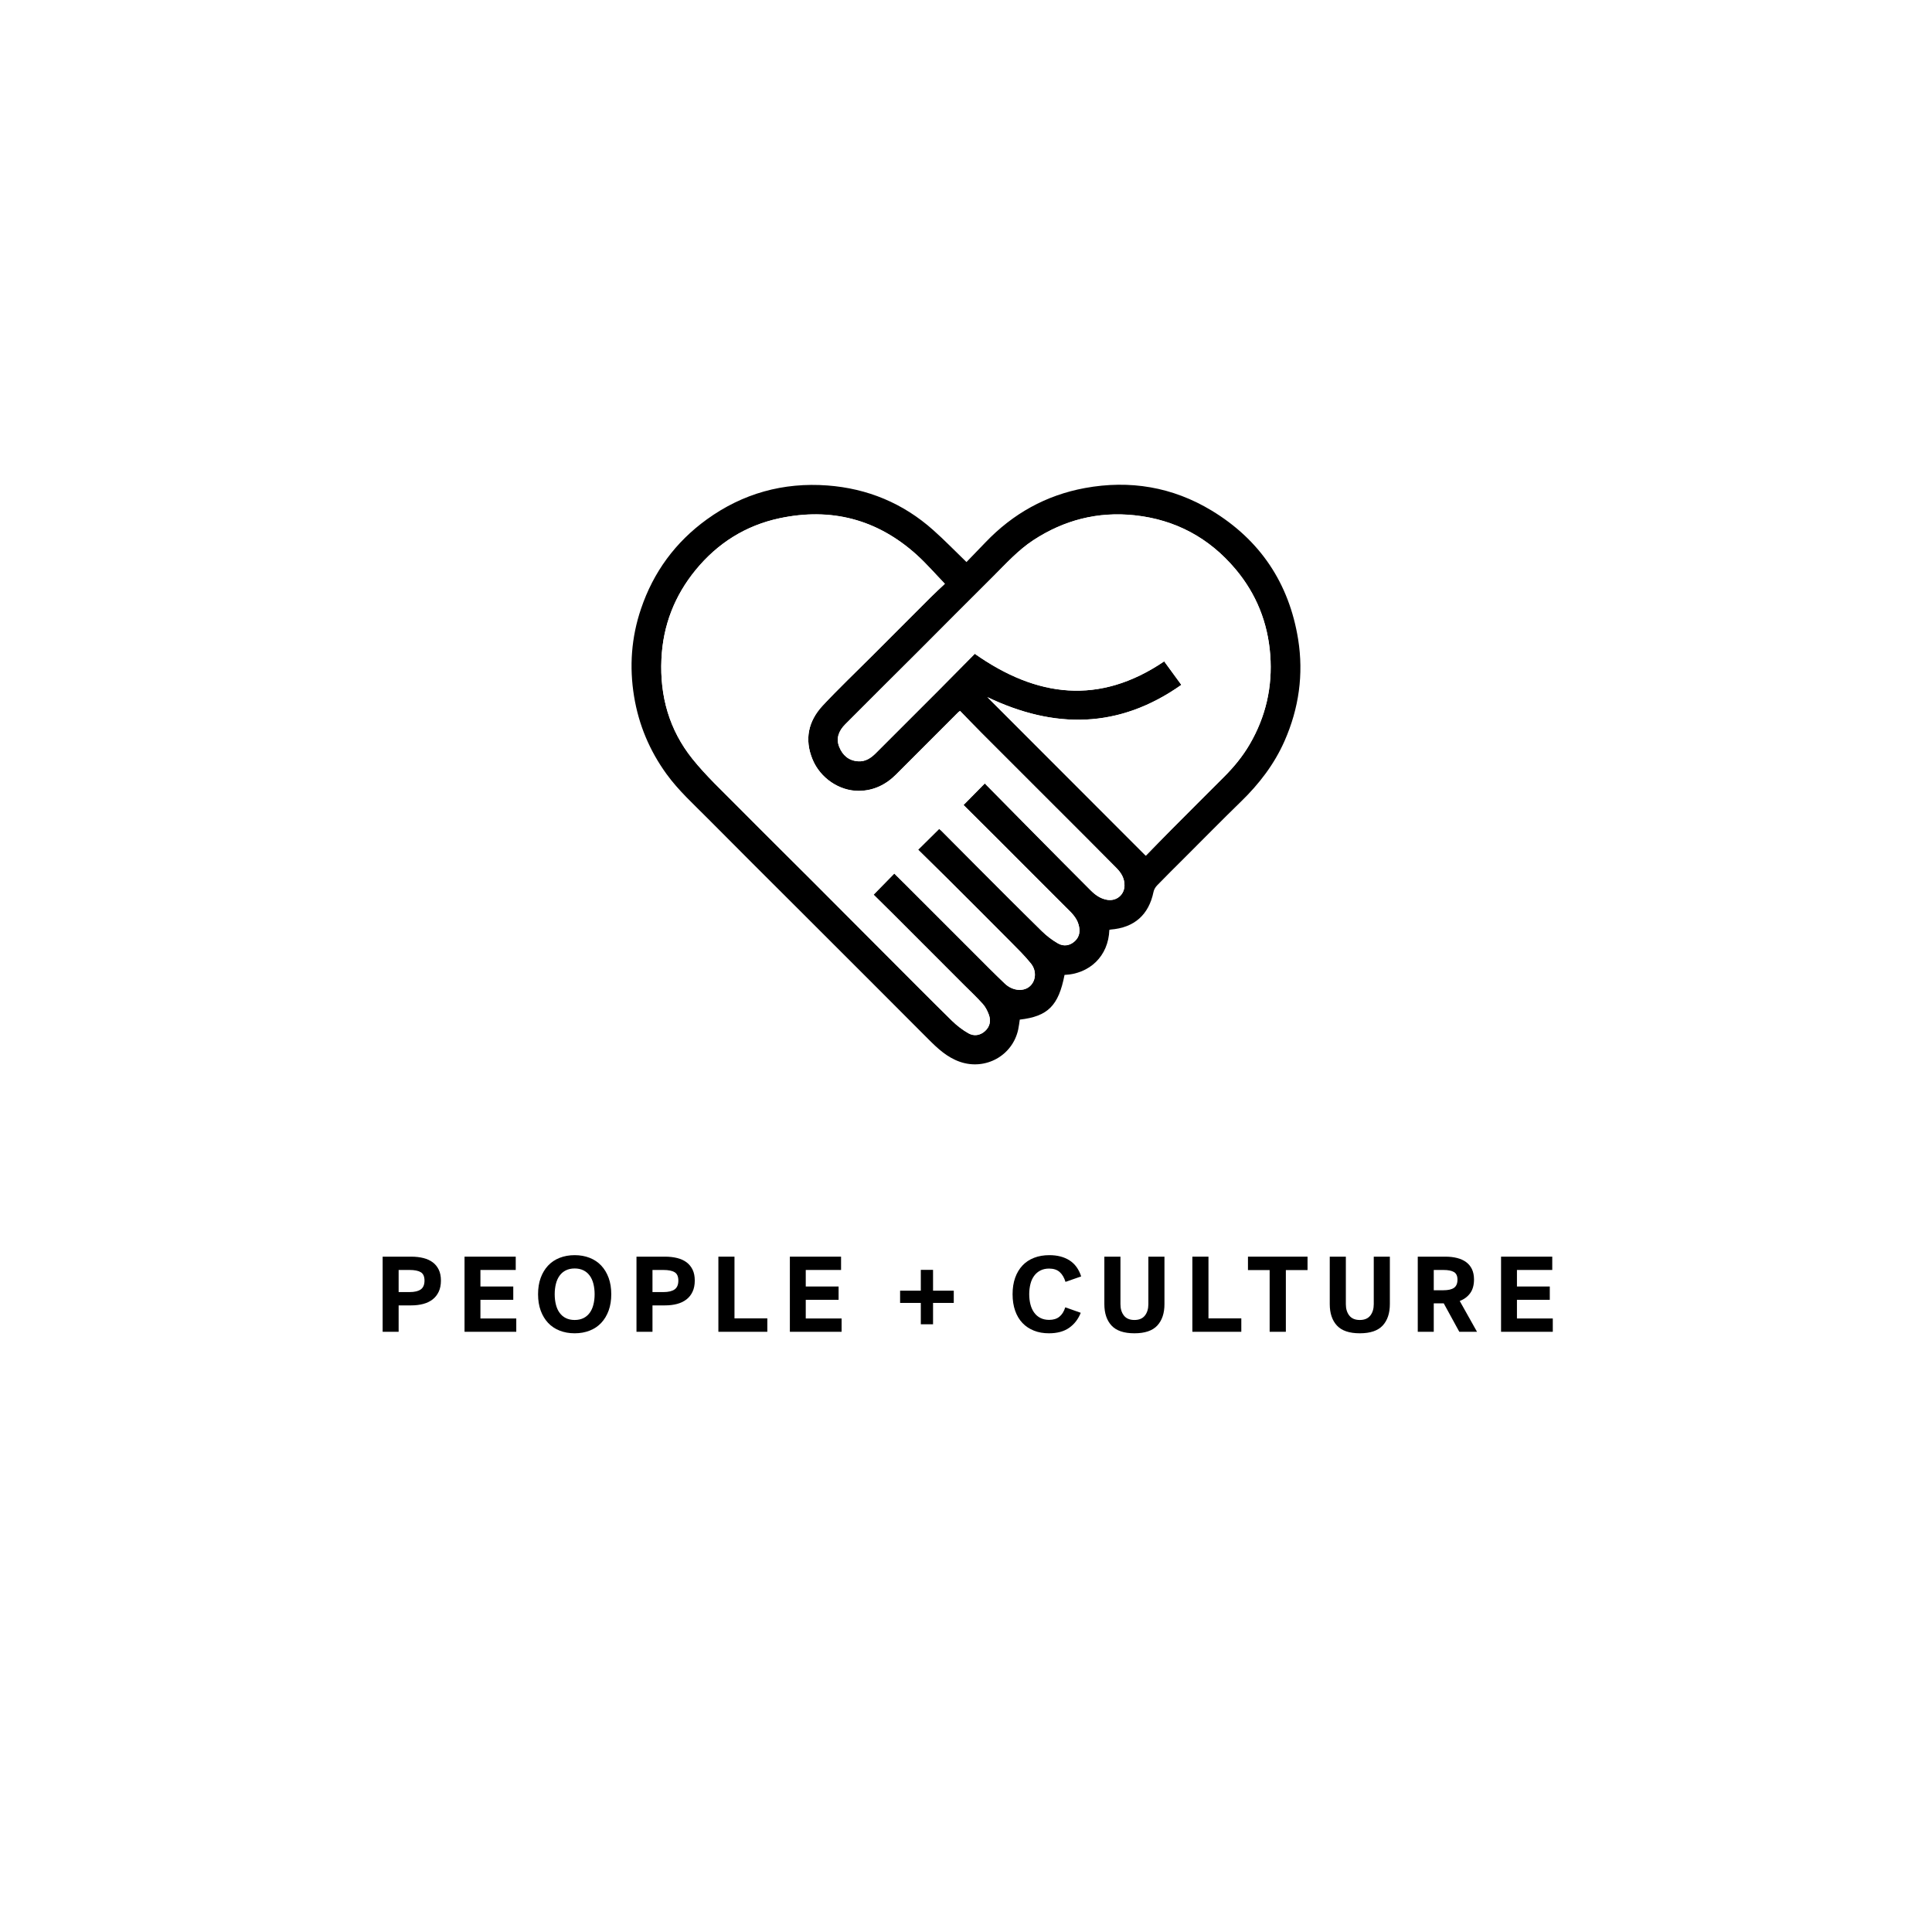
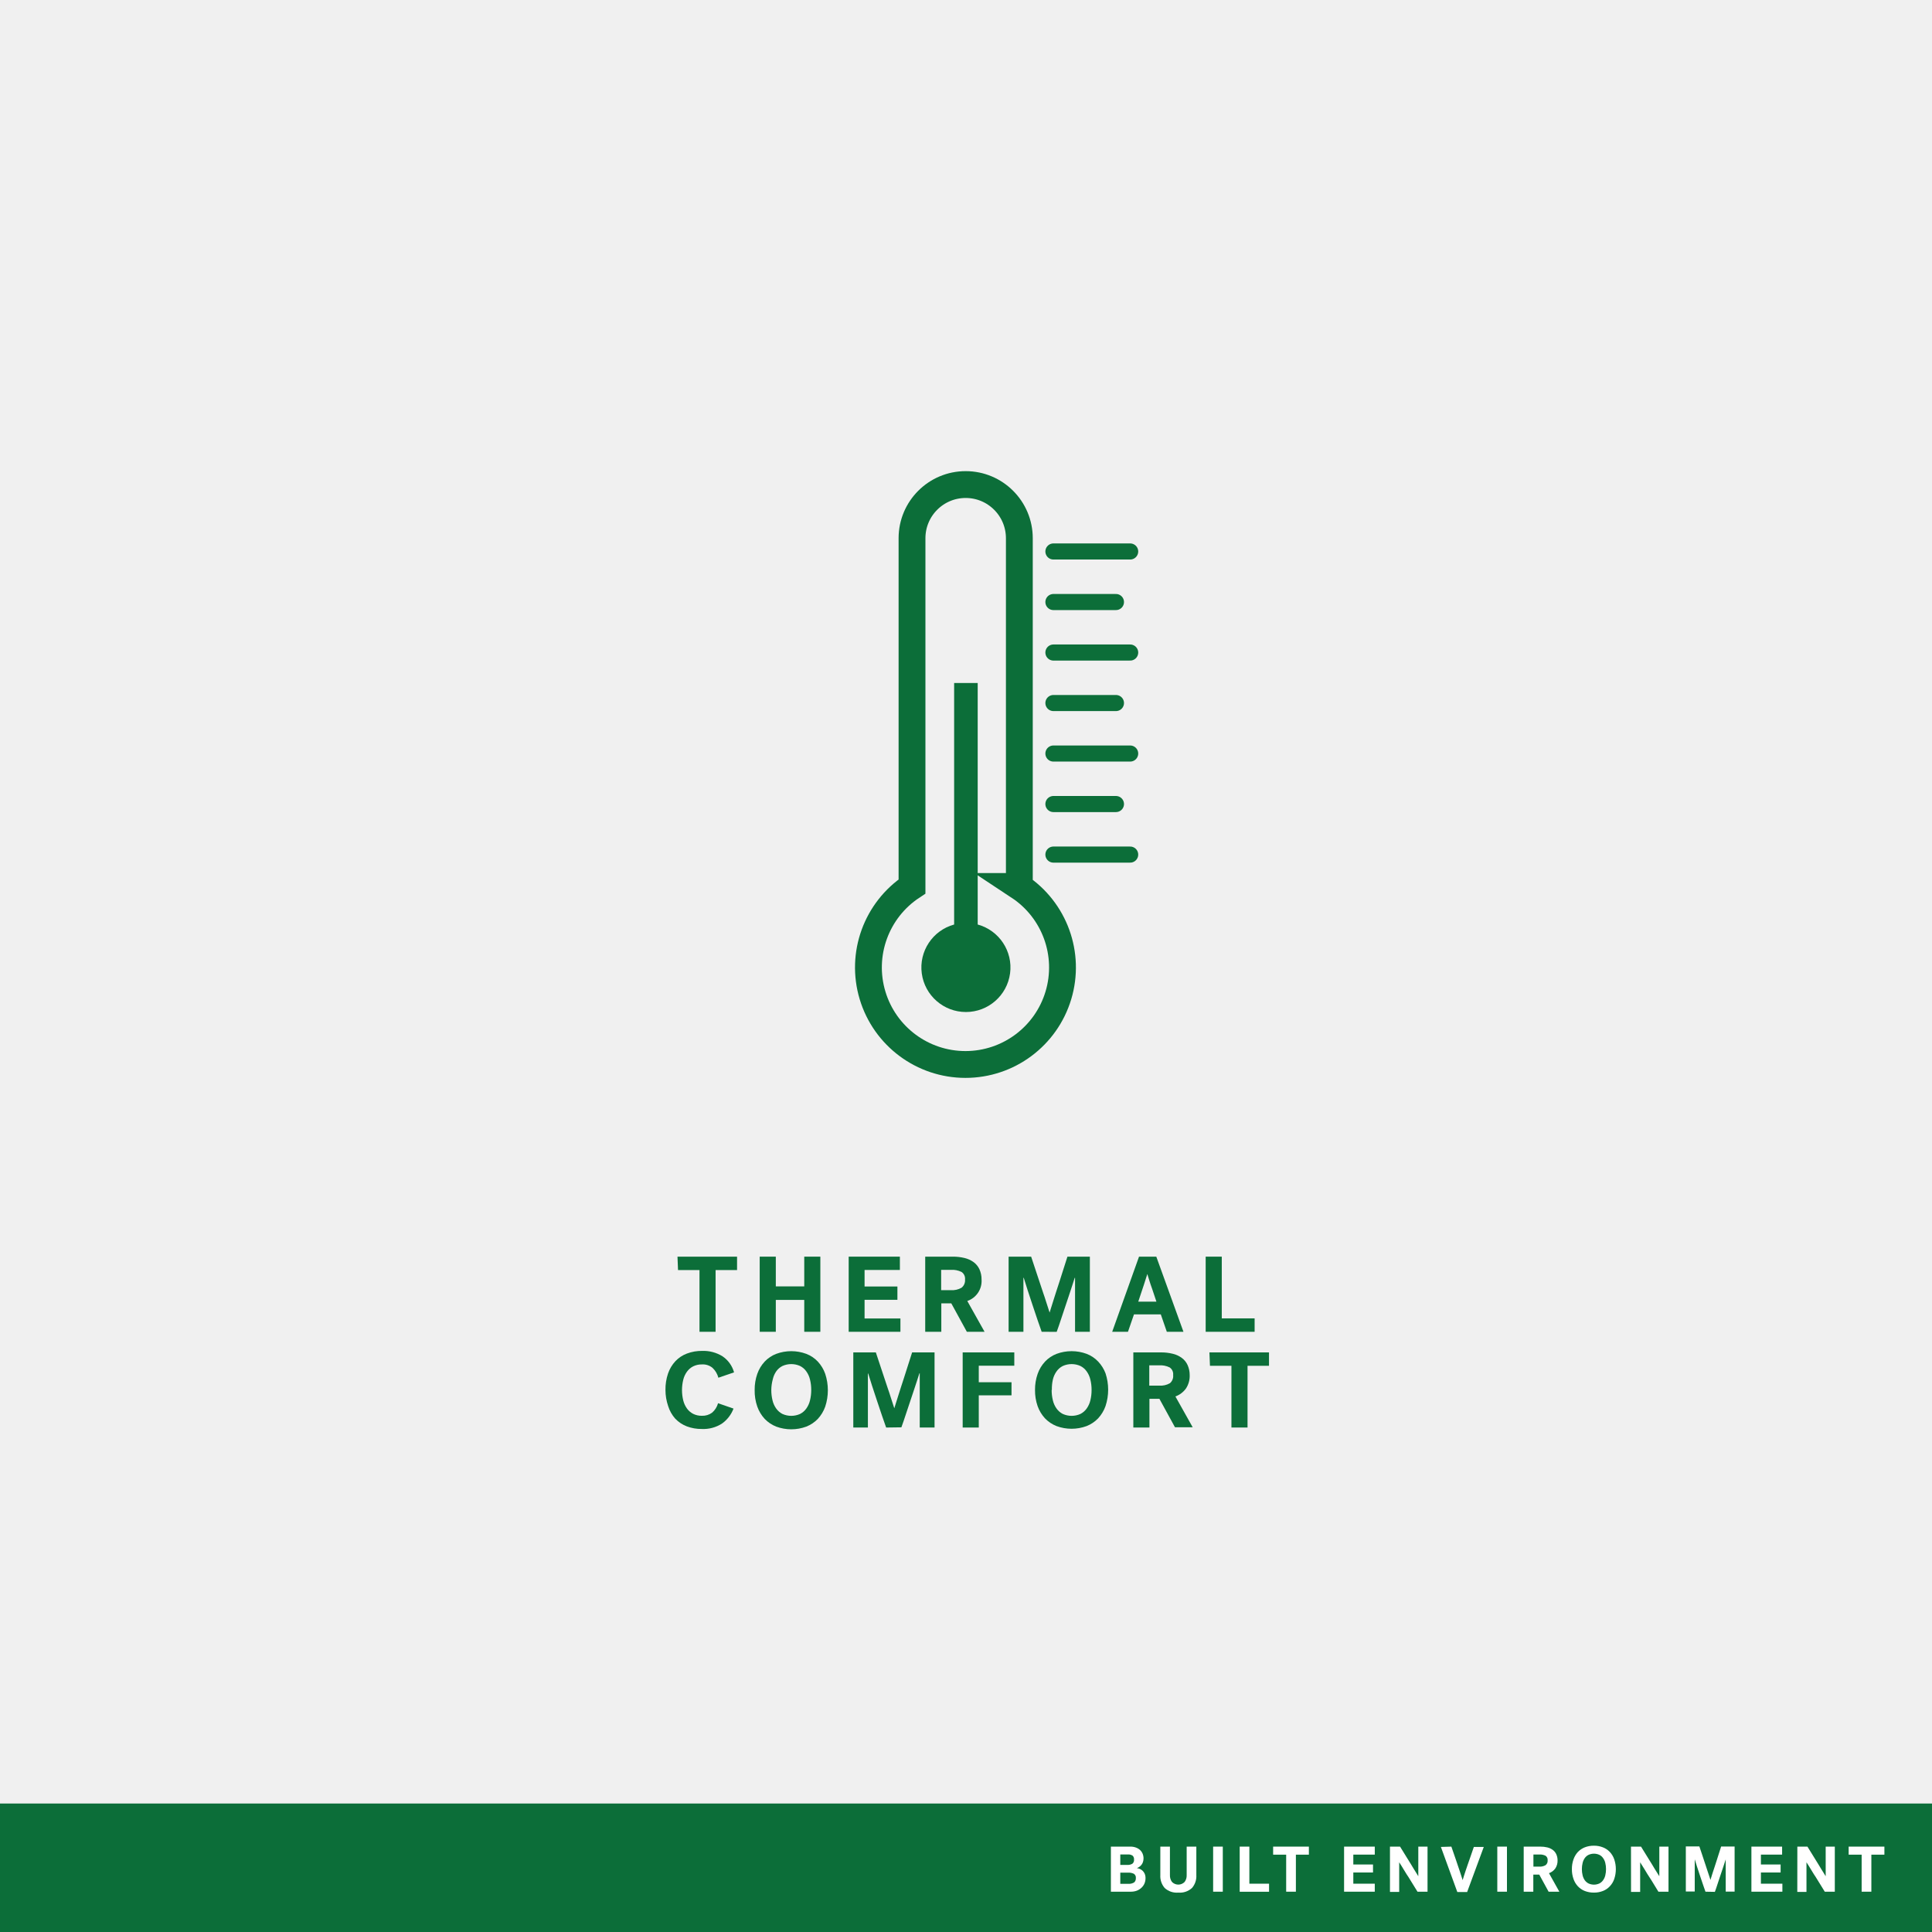
- <svg xmlns="http://www.w3.org/2000/svg" version="1.1" x="0px" y="0px" viewBox="0 0 360 360" enable-background="new 0 0 360 360" xml:space="preserve">
+ <svg xmlns="http://www.w3.org/2000/svg" viewBox="0 0 360 360">
+   <defs>
+     <style>.cls-1{fill:#0c6e39;}.cls-2{fill:#fff;}.cls-3,.cls-4{fill:none;stroke:#0c6e39;stroke-linecap:round;stroke-miterlimit:10;}.cls-3{stroke-width:5px;}.cls-4{stroke-width:3px;}</style>
+   </defs>
  <g id="BACKGROUND">
-     <rect x="0" y="0" fill="#FFFFFF" width="360" height="360" />
+     <rect class="cls-1" y="336.06" width="360" height="23.94" />
+     <path class="cls-2" d="M207,344.09h3.65a2.89,2.89,0,0,1,1,.17,2.33,2.33,0,0,1,.78.46,2,2,0,0,1,.48.69,2.29,2.29,0,0,1,.17.87,2.08,2.08,0,0,1-.11.69,1.73,1.73,0,0,1-.68.89,2,2,0,0,1-.46.24,1.9,1.9,0,0,1,1.08.49,1.76,1.76,0,0,1,.39.56,2.05,2.05,0,0,1,.15.83,2.55,2.55,0,0,1-.2,1,2.39,2.39,0,0,1-.57.79,2.72,2.72,0,0,1-.85.53,3.14,3.14,0,0,1-1.08.19H207Zm1.75,1.46v1.95H210a1.74,1.74,0,0,0,1-.22.87.87,0,0,0,.31-.78.88.88,0,0,0-.27-.73,1.42,1.42,0,0,0-.9-.22Zm0,5.47h1.44a1.82,1.82,0,0,0,1.16-.27,1,1,0,0,0,.3-.78.85.85,0,0,0-.37-.82,2.33,2.33,0,0,0-1.11-.21h-1.42Z" />
+     <path class="cls-2" d="M219.57,352.66a3.34,3.34,0,0,1-2.56-.87,3.39,3.39,0,0,1-.8-2.4v-5.3H218v5.31a2,2,0,0,0,.38,1.27,1.64,1.64,0,0,0,2.36,0,2,2,0,0,0,.38-1.27v-5.31h1.8v5.3a3.39,3.39,0,0,1-.8,2.4A3.34,3.34,0,0,1,219.57,352.66Z" />
+     <path class="cls-2" d="M226.05,344.09h1.8v8.4h-1.8Z" />
+     <path class="cls-2" d="M231,344.09h1.8V351h3.67v1.5H231Z" />
+     <path class="cls-2" d="M237.23,344.09h6.66v1.5h-2.42v6.9h-1.81v-6.9h-2.43Z" />
+     <path class="cls-2" d="M250.45,352.49v-8.4h5.72v1.49h-4v1.84h3.67v1.49h-3.67V351h4v1.49Z" />
+     <path class="cls-2" d="M259,344.09h1.88c.48.79.95,1.54,1.39,2.25l.65,1.05c.16.28.33.55.5.83l.48.77.38.62h0v-5.52H266v8.4h-1.87c-.48-.78-.93-1.52-1.37-2.22-.25-.42-.47-.76-.64-1l-.51-.83-.48-.79c-.16-.25-.29-.47-.41-.64h0v5.52H259Z" />
+     <path class="cls-2" d="M270.44,344.09l.84,2.43c.16.46.29.84.39,1.16s.21.62.32.94l.3.92.25.79h0c.07-.23.16-.5.25-.8l.31-.95.34-1,.35-1q.39-1.17.84-2.43h1.85l-3.1,8.4h-1.83l-3.06-8.4Z" />
+     <path class="cls-2" d="M279,344.09h1.8v8.4H279Z" />
+     <path class="cls-2" d="M290.23,346.64a2.57,2.57,0,0,1-.43,1.53,2.48,2.48,0,0,1-1.17.87l1.93,3.45h-2l-1.74-3.18h-1.11v3.18h-1.79v-8.4H287a5.47,5.47,0,0,1,1.33.15,2.84,2.84,0,0,1,1,.46,2.08,2.08,0,0,1,.65.79A2.71,2.71,0,0,1,290.23,346.64Zm-1.85,0a.91.91,0,0,0-.39-.85,2.32,2.32,0,0,0-1.18-.23h-1.08v2.26h1.08a2.1,2.1,0,0,0,1.18-.27A1,1,0,0,0,288.38,346.66Z" />
+     <path class="cls-2" d="M292.9,348.29a5.24,5.24,0,0,1,.3-1.83,4,4,0,0,1,.82-1.38,3.7,3.7,0,0,1,1.29-.86,4.58,4.58,0,0,1,1.69-.3,4.47,4.47,0,0,1,1.67.3,3.52,3.52,0,0,1,1.29.86,3.83,3.83,0,0,1,.83,1.38,5.73,5.73,0,0,1,0,3.66,3.7,3.7,0,0,1-.83,1.37,3.42,3.42,0,0,1-1.29.87,4.47,4.47,0,0,1-1.67.3,4.58,4.58,0,0,1-1.69-.3,3.59,3.59,0,0,1-1.29-.87,3.82,3.82,0,0,1-.82-1.37A5.24,5.24,0,0,1,292.9,348.29Zm1.86,0a4.81,4.81,0,0,0,.14,1.17,2.72,2.72,0,0,0,.41.91,2,2,0,0,0,.7.59,2.42,2.42,0,0,0,2,0,1.88,1.88,0,0,0,.69-.59,2.54,2.54,0,0,0,.42-.91,4.81,4.81,0,0,0,.14-1.17,4.69,4.69,0,0,0-.14-1.17,2.47,2.47,0,0,0-.42-.91,1.79,1.79,0,0,0-.69-.59,2.42,2.42,0,0,0-2,0,1.89,1.89,0,0,0-.7.59,2.63,2.63,0,0,0-.41.91A4.69,4.69,0,0,0,294.76,348.29Z" />
+     <path class="cls-2" d="M303.91,344.09h1.87l1.39,2.25.65,1.05c.17.28.34.55.5.83l.48.77c.16.24.28.45.39.62h0v-5.52h1.71v8.4h-1.88c-.47-.78-.93-1.52-1.36-2.22l-.65-1c-.17-.28-.34-.55-.5-.83l-.49-.79-.4-.64h0v5.52h-1.7Z" />
+     <path class="cls-2" d="M317.79,352.49q-.18-.5-.45-1.29l-.56-1.66c-.19-.58-.38-1.14-.56-1.7s-.32-1-.43-1.39h0v6h-1.66v-8.4h2.52c.35,1,.66,2,.94,2.82.17.51.31.92.41,1.24s.21.62.3.91.18.54.26.78.13.4.16.5l.15-.5c.08-.24.16-.51.26-.83l.33-1c.11-.36.23-.72.35-1.08q.41-1.29.9-2.82h2.51v8.4h-1.66v-6h0l-.29.9-.37,1.11c-.13.39-.26.79-.4,1.19s-.26.79-.38,1.15l-.33,1c-.1.3-.19.53-.25.7Z" />
+     <path class="cls-2" d="M326.35,352.49v-8.4h5.72v1.49h-3.95v1.84h3.67v1.49h-3.67V351h4v1.49Z" />
+     <path class="cls-2" d="M334.91,344.09h1.88c.48.79.95,1.54,1.39,2.25l.65,1.05c.16.28.33.55.5.83l.48.77.38.62h0v-5.52h1.7v8.4h-1.87c-.48-.78-.93-1.52-1.37-2.22-.25-.42-.47-.76-.64-1l-.51-.83-.48-.79c-.16-.25-.29-.47-.41-.64h0v5.52h-1.71Z" />
+     <path class="cls-2" d="M344.47,344.09h6.66v1.5H348.7v6.9h-1.81v-6.9h-2.42Z" />
  </g>
-   <g id="REF" display="none">
-     <rect y="90.33" display="inline" fill="none" stroke="#000000" stroke-width="0.25" stroke-miterlimit="10" width="360" height="108" />
-     <rect x="360" y="90.33" display="inline" fill="none" stroke="#FFFFFF" stroke-width="0.25" stroke-miterlimit="10" width="360" height="108" />
-     <line display="inline" fill="none" stroke="#000000" stroke-width="0.25" stroke-linecap="round" stroke-miterlimit="10" x1="180" y1="0.19" x2="180" y2="360.06" />
+   <g id="LINE_ONE" data-name="LINE ONE">
+     <path class="cls-1" d="M126.24,234.16h11.1v2.5h-4v11.5h-3v-11.5h-4Z" />
+     <path class="cls-1" d="M141.56,234.16h3v5.54h5.3v-5.54h3v14h-3v-5.94h-5.3v5.94h-3Z" />
+     <path class="cls-1" d="M158.14,248.16v-14h9.54v2.48H161.1v3.08h6.12v2.48H161.1v3.48h6.68v2.48Z" />
+     <path class="cls-1" d="M182.9,238.42a3.94,3.94,0,0,1-2.66,4l3.22,5.74h-3.3l-2.9-5.3H175.4v5.3h-3v-14h5.12a8.89,8.89,0,0,1,2.21.25,4.78,4.78,0,0,1,1.69.77,3.46,3.46,0,0,1,1.08,1.32A4.47,4.47,0,0,1,182.9,238.42Zm-3.08,0a1.51,1.51,0,0,0-.65-1.41,3.91,3.91,0,0,0-2-.39h-1.8v3.78h1.8a3.48,3.48,0,0,0,2-.45A1.74,1.74,0,0,0,179.82,238.44Z" />
+     <path class="cls-1" d="M194.1,248.16c-.2-.55-.45-1.26-.75-2.15l-.93-2.77q-.48-1.44-.93-2.82c-.3-.92-.54-1.69-.73-2.32h-.06v10.06h-2.76v-14h4.2c.57,1.71,1.09,3.27,1.56,4.7l.69,2.07c.18.53.35,1,.5,1.51s.29.91.42,1.3.22.67.27.84l.26-.84c.12-.39.26-.84.43-1.37s.35-1.09.54-1.7.39-1.21.59-1.81c.45-1.43.95-3,1.5-4.7h4.18v14h-2.76V238.1h-.06l-.48,1.49c-.19.58-.39,1.2-.61,1.85s-.44,1.32-.67,2-.44,1.31-.64,1.92-.38,1.16-.55,1.65-.3.88-.41,1.16Z" />
+     <path class="cls-1" d="M220.52,248.16h-3.1l-1.12-3.24h-5l-1.12,3.24h-2.94l5-14h3.22Zm-6.76-10.72c0,.11-.07.26-.14.47s-.14.44-.22.7-.17.54-.27.84l-.29.87c-.23.69-.47,1.43-.74,2.22h3.38c-.27-.79-.51-1.53-.74-2.22-.15-.4-.26-.73-.35-1s-.17-.51-.24-.75-.14-.46-.21-.67-.11-.36-.14-.47Z" />
+     <path class="cls-1" d="M224.66,234.16h3v11.5h6.12v2.5h-9.12Z" />
  </g>
-   <g id="LINE_ONE">
-     <g>
-       <path d="M74.28,243.24v4.92H71.3v-14h5.32c0.84,0,1.6,0.09,2.28,0.26c0.68,0.17,1.26,0.44,1.74,0.8c0.48,0.36,0.85,0.82,1.12,1.38    c0.27,0.56,0.4,1.23,0.4,2.02c0,0.8-0.14,1.49-0.41,2.07c-0.27,0.58-0.65,1.06-1.14,1.44s-1.07,0.66-1.75,0.84    c-0.68,0.18-1.43,0.27-2.24,0.27H74.28z M79.1,238.62c0-0.76-0.23-1.28-0.69-1.56c-0.46-0.28-1.16-0.42-2.09-0.42h-2.04v4.12h2.04    c0.93,0,1.63-0.17,2.09-0.5C78.87,239.93,79.1,239.38,79.1,238.62z" />
-       <path d="M86.56,248.16v-14h9.54v2.48h-6.58v3.08h6.12v2.48h-6.12v3.48h6.68v2.48H86.56z" />
-       <path d="M100.26,241.16c0-1.13,0.16-2.15,0.49-3.05c0.33-0.9,0.79-1.66,1.38-2.29c0.59-0.63,1.31-1.11,2.15-1.44    c0.84-0.33,1.77-0.5,2.8-0.5s1.96,0.17,2.8,0.5c0.84,0.33,1.56,0.81,2.15,1.44c0.59,0.63,1.05,1.39,1.38,2.29    c0.33,0.9,0.49,1.92,0.49,3.05c0,1.13-0.16,2.15-0.49,3.05c-0.33,0.9-0.79,1.66-1.38,2.29c-0.59,0.63-1.31,1.11-2.15,1.44    s-1.77,0.5-2.8,0.5s-1.96-0.17-2.8-0.5s-1.56-0.81-2.15-1.44c-0.59-0.63-1.05-1.39-1.38-2.29    C100.42,243.31,100.26,242.29,100.26,241.16z M103.36,241.16c0,0.71,0.08,1.36,0.23,1.95c0.15,0.59,0.38,1.1,0.69,1.52    s0.69,0.75,1.16,0.98c0.47,0.23,1.01,0.35,1.64,0.35s1.17-0.12,1.64-0.35s0.85-0.56,1.16-0.98s0.54-0.93,0.69-1.52    c0.15-0.59,0.23-1.24,0.23-1.95s-0.08-1.36-0.23-1.95c-0.15-0.59-0.38-1.1-0.69-1.52s-0.69-0.75-1.16-0.98s-1.01-0.35-1.64-0.35    s-1.17,0.12-1.64,0.35c-0.47,0.23-0.85,0.56-1.16,0.98s-0.54,0.93-0.69,1.52C103.44,239.8,103.36,240.45,103.36,241.16z" />
-       <path d="M121.58,243.24v4.92h-2.98v-14h5.32c0.84,0,1.6,0.09,2.28,0.26c0.68,0.17,1.26,0.44,1.74,0.8    c0.48,0.36,0.85,0.82,1.12,1.38c0.27,0.56,0.4,1.23,0.4,2.02c0,0.8-0.14,1.49-0.41,2.07c-0.27,0.58-0.65,1.06-1.14,1.44    c-0.49,0.38-1.07,0.66-1.75,0.84c-0.68,0.18-1.43,0.27-2.24,0.27H121.58z M126.4,238.62c0-0.76-0.23-1.28-0.69-1.56    c-0.46-0.28-1.16-0.42-2.09-0.42h-2.04v4.12h2.04c0.93,0,1.63-0.17,2.09-0.5C126.17,239.93,126.4,239.38,126.4,238.62z" />
-       <path d="M133.86,234.16h3v11.5h6.12v2.5h-9.12V234.16z" />
-       <path d="M147.18,248.16v-14h9.54v2.48h-6.58v3.08h6.12v2.48h-6.12v3.48h6.68v2.48H147.18z" />
-       <path d="M167.72,240.5h3.86v-3.88h2.28v3.88h3.86v2.28h-3.86v3.98h-2.28v-3.98h-3.86V240.5z" />
-       <path d="M188.68,241.16c0-1.15,0.16-2.17,0.48-3.07c0.32-0.9,0.78-1.66,1.37-2.29c0.59-0.63,1.31-1.1,2.16-1.43    c0.85-0.33,1.8-0.49,2.85-0.49c1.49,0,2.75,0.33,3.76,0.98c1.01,0.65,1.73,1.65,2.16,2.98l-2.92,1.02    c-0.24-0.79-0.6-1.4-1.08-1.83c-0.48-0.43-1.14-0.65-1.98-0.65c-0.61,0-1.15,0.12-1.62,0.36s-0.85,0.57-1.16,0.99    s-0.54,0.92-0.69,1.51c-0.15,0.59-0.23,1.23-0.23,1.92s0.08,1.33,0.23,1.91c0.15,0.58,0.38,1.08,0.69,1.51s0.69,0.76,1.16,1    s1.01,0.36,1.64,0.36c0.77,0,1.4-0.19,1.89-0.58c0.49-0.39,0.86-0.97,1.11-1.76l2.88,1.02c-0.47,1.19-1.19,2.12-2.16,2.8    c-0.97,0.68-2.23,1.02-3.76,1.02c-1.03,0-1.96-0.16-2.79-0.49c-0.83-0.33-1.55-0.8-2.14-1.42c-0.59-0.62-1.05-1.38-1.37-2.29    C188.84,243.33,188.68,242.31,188.68,241.16z" />
-       <path d="M211.38,248.44c-1.95,0-3.37-0.48-4.26-1.44c-0.89-0.96-1.34-2.29-1.34-4v-8.84h3v8.86c0,0.85,0.21,1.56,0.64,2.11    c0.43,0.55,1.08,0.83,1.96,0.83s1.53-0.28,1.96-0.83c0.43-0.55,0.64-1.26,0.64-2.11v-8.86h3V243c0,1.71-0.45,3.04-1.34,4    S213.33,248.44,211.38,248.44z" />
-       <path d="M222.18,234.16h3v11.5h6.12v2.5h-9.12V234.16z" />
-       <path d="M232.54,234.16h11.1v2.5h-4.04v11.5h-3.02v-11.5h-4.04V234.16z" />
-       <path d="M253.38,248.44c-1.95,0-3.37-0.48-4.26-1.44c-0.89-0.96-1.34-2.29-1.34-4v-8.84h3v8.86c0,0.85,0.21,1.56,0.64,2.11    c0.43,0.55,1.08,0.83,1.96,0.83s1.53-0.28,1.96-0.83c0.43-0.55,0.64-1.26,0.64-2.11v-8.86h3V243c0,1.71-0.45,3.04-1.34,4    S255.33,248.44,253.38,248.44z" />
-       <path d="M274.66,238.42c0,1.04-0.24,1.89-0.71,2.54s-1.12,1.14-1.95,1.46l3.22,5.74h-3.3l-2.9-5.3h-1.86v5.3h-2.98v-14h5.12    c0.81,0,1.55,0.08,2.21,0.25c0.66,0.17,1.22,0.42,1.69,0.77c0.47,0.35,0.83,0.79,1.08,1.32    C274.53,237.03,274.66,237.67,274.66,238.42z M271.58,238.44c0-0.68-0.22-1.15-0.65-1.41c-0.43-0.26-1.09-0.39-1.97-0.39h-1.8    v3.78h1.8c0.88,0,1.54-0.15,1.97-0.45C271.36,239.67,271.58,239.16,271.58,238.44z" />
-       <path d="M279.7,248.16v-14h9.54v2.48h-6.58v3.08h6.12v2.48h-6.12v3.48h6.68v2.48H279.7z" />
-     </g>
+   <g id="LINE_TWO" data-name="LINE TWO">
+     <path class="cls-1" d="M124,259a9.12,9.12,0,0,1,.48-3.07,6.39,6.39,0,0,1,1.37-2.29,5.64,5.64,0,0,1,2.16-1.43,7.82,7.82,0,0,1,2.85-.49,6.75,6.75,0,0,1,3.76,1,5.32,5.32,0,0,1,2.16,3l-2.92,1a3.92,3.92,0,0,0-1.08-1.83,2.82,2.82,0,0,0-2-.65,3.51,3.51,0,0,0-1.62.36,3.26,3.26,0,0,0-1.16,1,4.28,4.28,0,0,0-.69,1.51,8.09,8.09,0,0,0,0,3.83,4.45,4.45,0,0,0,.69,1.51,3.29,3.29,0,0,0,1.16,1,3.54,3.54,0,0,0,1.64.36,3,3,0,0,0,1.89-.58,3.57,3.57,0,0,0,1.11-1.76l2.88,1a6.07,6.07,0,0,1-2.16,2.8,6.42,6.42,0,0,1-3.76,1,7.7,7.7,0,0,1-2.79-.49,5.94,5.94,0,0,1-2.14-1.42A6.39,6.39,0,0,1,124.5,262,9.26,9.26,0,0,1,124,259Z" />
+     <path class="cls-1" d="M140.62,259a8.79,8.79,0,0,1,.49-3,6.55,6.55,0,0,1,1.38-2.29,5.82,5.82,0,0,1,2.15-1.44,8.09,8.09,0,0,1,5.6,0,5.82,5.82,0,0,1,2.15,1.44,6.55,6.55,0,0,1,1.38,2.29,9.74,9.74,0,0,1,0,6.1,6.64,6.64,0,0,1-1.38,2.29,6.07,6.07,0,0,1-2.15,1.44,8.09,8.09,0,0,1-5.6,0,6.07,6.07,0,0,1-2.15-1.44,6.64,6.64,0,0,1-1.38-2.29A8.83,8.83,0,0,1,140.62,259Zm3.1,0a8,8,0,0,0,.23,1.95,4.33,4.33,0,0,0,.69,1.52,3.24,3.24,0,0,0,1.16,1,4,4,0,0,0,3.28,0,3.24,3.24,0,0,0,1.16-1,4.33,4.33,0,0,0,.69-1.52,8,8,0,0,0,.23-1.95,7.9,7.9,0,0,0-.23-1.95,4.25,4.25,0,0,0-.69-1.52,3.14,3.14,0,0,0-1.16-1,4,4,0,0,0-3.28,0,3.14,3.14,0,0,0-1.16,1A4.25,4.25,0,0,0,144,257,7.9,7.9,0,0,0,143.72,259Z" />
+     <path class="cls-1" d="M165.12,266c-.2-.55-.45-1.27-.75-2.15l-.93-2.77q-.48-1.44-.93-2.82c-.3-.92-.54-1.7-.73-2.32h-.06V266H159V252h4.2q.85,2.55,1.56,4.7l.69,2.07c.18.52.35,1,.5,1.51s.29.91.42,1.3.22.66.27.84c.05-.18.14-.46.26-.84s.26-.85.43-1.37l.54-1.7c.19-.61.39-1.21.59-1.81q.68-2.14,1.5-4.7h4.18v14h-2.76V255.89h-.06l-.48,1.49-.61,1.85-.67,2c-.23.67-.44,1.31-.64,1.92l-.55,1.65c-.17.49-.3.88-.41,1.16Z" />
+     <path class="cls-1" d="M179.38,266V252H189v2.48h-6.62v3.08h6.1V260h-6.1v6Z" />
+     <path class="cls-1" d="M192.86,259a8.79,8.79,0,0,1,.49-3,6.55,6.55,0,0,1,1.38-2.29,5.82,5.82,0,0,1,2.15-1.44,8.09,8.09,0,0,1,5.6,0,5.82,5.82,0,0,1,2.15,1.44A6.55,6.55,0,0,1,206,255.9a9.74,9.74,0,0,1,0,6.1,6.64,6.64,0,0,1-1.38,2.29,6.07,6.07,0,0,1-2.15,1.44,8.09,8.09,0,0,1-5.6,0,6.07,6.07,0,0,1-2.15-1.44,6.64,6.64,0,0,1-1.38-2.29A8.83,8.83,0,0,1,192.86,259Zm3.1,0a8,8,0,0,0,.23,1.95,4.33,4.33,0,0,0,.69,1.52,3.24,3.24,0,0,0,1.16,1,4,4,0,0,0,3.28,0,3.24,3.24,0,0,0,1.16-1,4.33,4.33,0,0,0,.69-1.52,8,8,0,0,0,.23-1.95,7.9,7.9,0,0,0-.23-1.95,4.25,4.25,0,0,0-.69-1.52,3.14,3.14,0,0,0-1.16-1,4,4,0,0,0-3.28,0,3.14,3.14,0,0,0-1.16,1,4.25,4.25,0,0,0-.69,1.52A7.9,7.9,0,0,0,196,259Z" />
+     <path class="cls-1" d="M221.68,256.21a4.26,4.26,0,0,1-.71,2.54,4.21,4.21,0,0,1-1.95,1.46l3.22,5.74h-3.3l-2.9-5.3h-1.86V266h-3V252h5.12a8.89,8.89,0,0,1,2.21.25,4.61,4.61,0,0,1,1.69.77,3.32,3.32,0,0,1,1.08,1.32A4.47,4.47,0,0,1,221.68,256.21Zm-3.08,0a1.51,1.51,0,0,0-.65-1.41,3.91,3.91,0,0,0-2-.39h-1.8v3.78H216a3.48,3.48,0,0,0,2-.45A1.74,1.74,0,0,0,218.6,256.23Z" />
+     <path class="cls-1" d="M225.36,252h11.1v2.5h-4V266h-3v-11.5h-4Z" />
  </g>
-   <g id="LINE_TWO">
- </g>
  <g id="ICON">
-     <g>
-       <path d="M180.09,104.73c1.19-1.24,2.38-2.45,3.55-3.68c5.1-5.33,11.24-8.77,18.51-10.11c8.38-1.54,16.33-0.21,23.61,4.19    c9.04,5.47,14.45,13.55,16.13,24c1.04,6.52,0.14,12.86-2.52,18.91c-1.91,4.35-4.75,8.04-8.15,11.34    c-3.57,3.47-7.05,7.02-10.57,10.53c-1.69,1.69-3.39,3.36-5.05,5.08c-0.31,0.32-0.57,0.77-0.66,1.2c-0.88,4.28-3.59,6.68-8,7.02    c-0.08,0.01-0.16,0.04-0.23,0.06c-0.17,4.93-3.71,8.19-8.35,8.39c-1.11,5.73-3.1,7.73-8.34,8.33c-0.09,0.6-0.16,1.22-0.29,1.83    c-1.05,4.89-6.1,7.67-10.84,6.04c-2.41-0.83-4.17-2.49-5.9-4.22c-3.57-3.58-7.14-7.16-10.72-10.74    c-4.56-4.56-9.13-9.12-13.69-13.68c-5.55-5.54-11.11-11.07-16.63-16.64c-2.67-2.7-5.51-5.25-7.76-8.36    c-3.15-4.35-5.17-9.16-6.04-14.46c-0.91-5.54-0.51-11,1.29-16.31c2.31-6.85,6.41-12.43,12.27-16.67    c6.71-4.85,14.26-6.93,22.47-6.32c7.47,0.56,14.11,3.31,19.72,8.32C175.99,100.63,177.92,102.64,180.09,104.73z M166.64,162.77    c0.74,0.74,1.43,1.41,2.12,2.09c4.3,4.3,8.6,8.6,12.9,12.9c1.85,1.85,3.69,3.71,5.58,5.51c1.39,1.32,3.32,1.53,4.51,0.61    c1.26-0.96,1.5-2.92,0.34-4.36c-1.13-1.41-2.44-2.69-3.72-3.98c-3.88-3.91-7.79-7.81-11.69-11.7c-1.85-1.84-3.72-3.67-5.6-5.52    c1.36-1.35,2.62-2.6,3.92-3.88c0.12,0.1,0.26,0.2,0.38,0.32c2.2,2.21,4.4,4.43,6.61,6.64c4.04,4.03,8.06,8.08,12.13,12.08    c0.9,0.88,1.93,1.67,3.02,2.3c1.06,0.6,2.22,0.44,3.15-0.43c0.9-0.85,1.01-1.9,0.69-3.06c-0.4-1.42-1.46-2.34-2.44-3.32    c-4.34-4.34-8.68-8.69-13.02-13.03c-2.01-2.01-4.03-4.01-5.98-5.95c1.31-1.33,2.58-2.62,3.96-4.02c3.07,3.11,6.13,6.22,9.2,9.32    c3.49,3.53,6.99,7.06,10.5,10.57c0.87,0.87,1.84,1.59,3.12,1.8c1.71,0.28,3.18-0.92,3.21-2.65c0.03-1.33-0.61-2.37-1.47-3.25    c-3.73-3.78-7.5-7.53-11.26-11.29c-4.66-4.66-9.33-9.32-13.99-13.99c-1.32-1.32-2.61-2.67-3.92-4.02    c-0.21,0.16-0.31,0.22-0.38,0.3c-3.84,3.84-7.68,7.67-11.51,11.52c-1.93,1.94-4.23,3.06-6.98,3.08c-3.65,0.02-7.17-2.39-8.6-5.83    c-1.57-3.77-0.81-7.18,1.89-10.08c2.94-3.15,6.08-6.13,9.13-9.18c3.65-3.66,7.3-7.32,10.96-10.97c0.9-0.89,1.84-1.75,2.66-2.53    c-1.84-1.9-3.44-3.76-5.24-5.39c-7.35-6.64-15.94-8.87-25.6-6.81c-6.3,1.35-11.5,4.64-15.58,9.61    c-3.95,4.82-6.11,10.36-6.39,16.62c-0.32,6.91,1.46,13.22,5.78,18.6c2.53,3.15,5.53,5.94,8.38,8.83    c4.63,4.69,9.33,9.31,13.99,13.97c4.62,4.62,9.22,9.26,13.84,13.88c4.03,4.04,8.05,8.1,12.13,12.1c0.92,0.9,1.97,1.72,3.09,2.35    c1.02,0.57,2.17,0.42,3.09-0.42c0.91-0.83,1.13-1.91,0.71-3.04c-0.26-0.7-0.62-1.42-1.11-1.98c-1.12-1.25-2.34-2.4-3.53-3.58    c-4.38-4.38-8.76-8.77-13.14-13.15c-1.24-1.24-2.49-2.46-3.7-3.66C164.1,165.36,165.35,164.09,166.64,162.77z M183.98,129.9    c9.81,9.82,19.62,19.64,29.52,29.55c1.58-1.61,3.2-3.29,4.84-4.94c3.22-3.24,6.45-6.48,9.69-9.7c1.86-1.85,3.52-3.86,4.84-6.13    c3-5.15,4.27-10.69,3.82-16.64c-0.45-6.03-2.6-11.38-6.47-15.98c-4.91-5.84-11.21-9.22-18.82-10.04    c-6.84-0.73-13.12,0.88-18.87,4.65c-2.83,1.86-5.08,4.37-7.45,6.73c-4.68,4.65-9.32,9.33-13.98,13.99    c-4.54,4.54-9.1,9.05-13.62,13.6c-1.14,1.15-1.76,2.56-1.1,4.19c0.63,1.56,1.76,2.56,3.52,2.68c1.36,0.09,2.38-0.6,3.29-1.51    c3.9-3.9,7.8-7.79,11.69-11.69c2.28-2.29,4.56-4.6,6.76-6.83c11.54,8.13,23.21,9.6,35.29,1.41c1.06,1.45,2.11,2.89,3.2,4.38    C208.47,135.85,196.44,135.86,183.98,129.9z" />
-       <path fill="#FFFFFF" d="M166.64,162.77c-1.29,1.32-2.54,2.59-3.86,3.95c1.21,1.19,2.46,2.42,3.7,3.66    c4.38,4.38,8.76,8.77,13.14,13.15c1.19,1.19,2.41,2.34,3.53,3.58c0.49,0.55,0.85,1.27,1.11,1.98c0.41,1.13,0.2,2.21-0.71,3.04    c-0.92,0.84-2.07,1-3.09,0.42c-1.12-0.63-2.17-1.45-3.09-2.35c-4.07-4-8.09-8.06-12.13-12.1c-4.62-4.62-9.22-9.26-13.84-13.88    c-4.66-4.66-9.35-9.29-13.99-13.97c-2.85-2.89-5.85-5.67-8.38-8.83c-4.32-5.38-6.1-11.69-5.78-18.6    c0.29-6.26,2.44-11.81,6.39-16.62c4.08-4.97,9.28-8.26,15.58-9.61c9.65-2.06,18.25,0.18,25.6,6.81c1.81,1.63,3.41,3.49,5.24,5.39    c-0.83,0.78-1.77,1.64-2.66,2.53c-3.66,3.65-7.31,7.31-10.96,10.97c-3.05,3.05-6.19,6.03-9.13,9.18c-2.7,2.9-3.46,6.31-1.89,10.08    c1.43,3.43,4.95,5.85,8.6,5.83c2.75-0.02,5.05-1.14,6.98-3.08c3.83-3.85,7.67-7.68,11.51-11.52c0.08-0.08,0.17-0.14,0.38-0.3    c1.31,1.34,2.6,2.69,3.92,4.02c4.66,4.67,9.33,9.33,13.99,13.99c3.76,3.76,7.53,7.51,11.26,11.29c0.87,0.88,1.5,1.92,1.47,3.25    c-0.04,1.73-1.5,2.93-3.21,2.65c-1.28-0.21-2.25-0.93-3.12-1.8c-3.51-3.51-7.01-7.04-10.5-10.57c-3.07-3.1-6.13-6.21-9.2-9.32    c-1.38,1.4-2.65,2.69-3.96,4.02c1.96,1.95,3.97,3.95,5.98,5.95c4.34,4.34,8.68,8.68,13.02,13.03c0.98,0.98,2.05,1.9,2.44,3.32    c0.32,1.15,0.22,2.21-0.69,3.06c-0.93,0.87-2.09,1.04-3.15,0.43c-1.09-0.62-2.12-1.41-3.02-2.3c-4.08-3.99-8.1-8.04-12.13-12.08    c-2.21-2.21-4.41-4.43-6.61-6.64c-0.12-0.12-0.26-0.22-0.38-0.32c-1.29,1.28-2.56,2.53-3.92,3.88c1.88,1.85,3.75,3.67,5.6,5.52    c3.9,3.89,7.81,7.79,11.69,11.7c1.28,1.29,2.58,2.57,3.72,3.98c1.16,1.44,0.92,3.4-0.34,4.36c-1.19,0.91-3.13,0.7-4.51-0.61    c-1.9-1.8-3.73-3.66-5.58-5.51c-4.3-4.3-8.6-8.6-12.9-12.9C168.07,164.18,167.39,163.51,166.64,162.77z" />
-       <path fill="#FFFFFF" d="M183.98,129.9c12.46,5.96,24.49,5.94,36.15-2.29c-1.09-1.5-2.14-2.93-3.2-4.38    c-12.08,8.19-23.75,6.72-35.29-1.41c-2.2,2.23-4.47,4.53-6.76,6.83c-3.89,3.9-7.79,7.8-11.69,11.69c-0.91,0.91-1.93,1.6-3.29,1.51    c-1.76-0.11-2.89-1.12-3.52-2.68c-0.66-1.63-0.04-3.04,1.1-4.19c4.52-4.55,9.08-9.07,13.62-13.6c4.66-4.66,9.3-9.35,13.98-13.99    c2.37-2.36,4.62-4.87,7.45-6.73c5.74-3.76,12.03-5.38,18.87-4.65c7.62,0.81,13.91,4.2,18.82,10.04c3.87,4.6,6.02,9.96,6.47,15.98    c0.44,5.95-0.83,11.49-3.82,16.64c-1.32,2.27-2.98,4.28-4.84,6.13c-3.24,3.23-6.46,6.46-9.69,9.7c-1.64,1.65-3.26,3.32-4.84,4.94    C203.6,149.55,193.79,139.73,183.98,129.9z" />
-     </g>
+     <path class="cls-3" d="M189.94,165.18V100.29a10,10,0,0,0-10-10h0a10,10,0,0,0-10,10v64.89a18.08,18.08,0,1,0,19.92,0Z" />
+     <path class="cls-1" d="M182.18,172.27v-45h-4.39v45a8.3,8.3,0,1,0,4.39,0Z" />
+     <line class="cls-4" x1="196.29" y1="102.76" x2="210.59" y2="102.76" />
+     <line class="cls-4" x1="196.29" y1="159.24" x2="210.59" y2="159.24" />
+     <line class="cls-4" x1="196.29" y1="140.41" x2="210.59" y2="140.41" />
+     <line class="cls-4" x1="196.29" y1="149.82" x2="207.94" y2="149.82" />
+     <line class="cls-4" x1="196.29" y1="131" x2="207.94" y2="131" />
+     <line class="cls-4" x1="196.29" y1="121.59" x2="210.59" y2="121.59" />
+     <line class="cls-4" x1="196.29" y1="112.18" x2="207.94" y2="112.18" />
  </g>
</svg>
